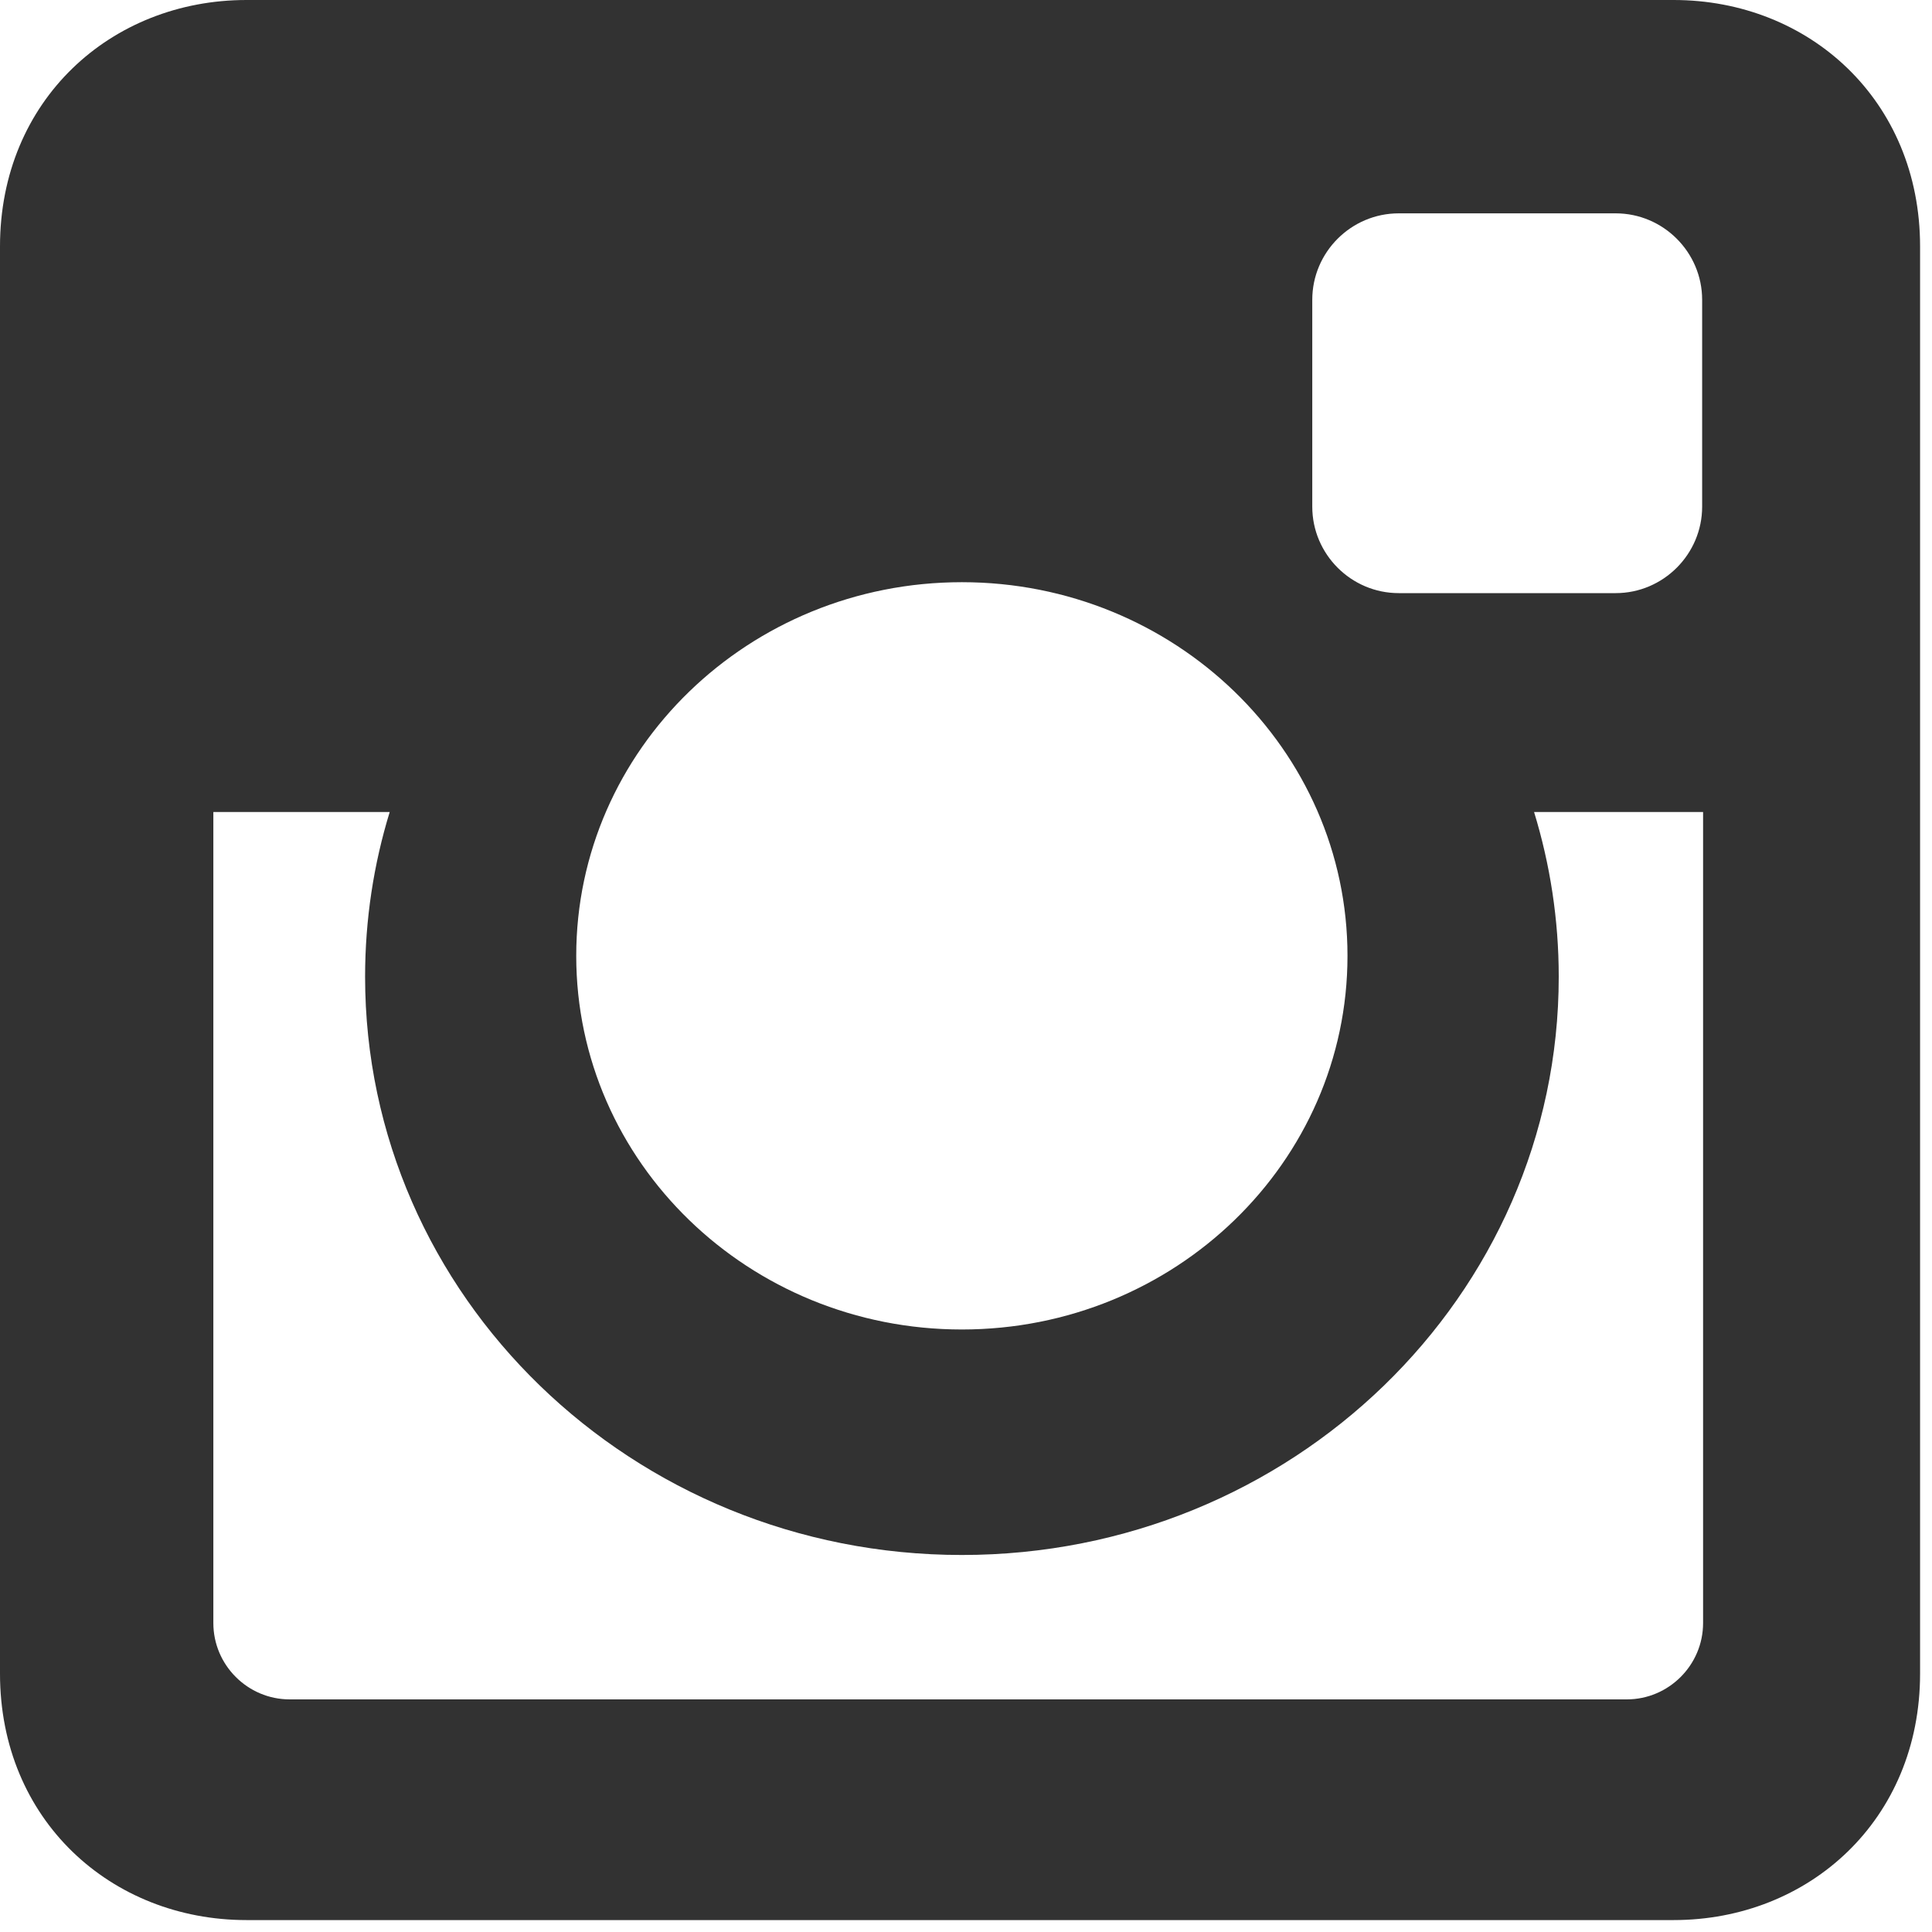
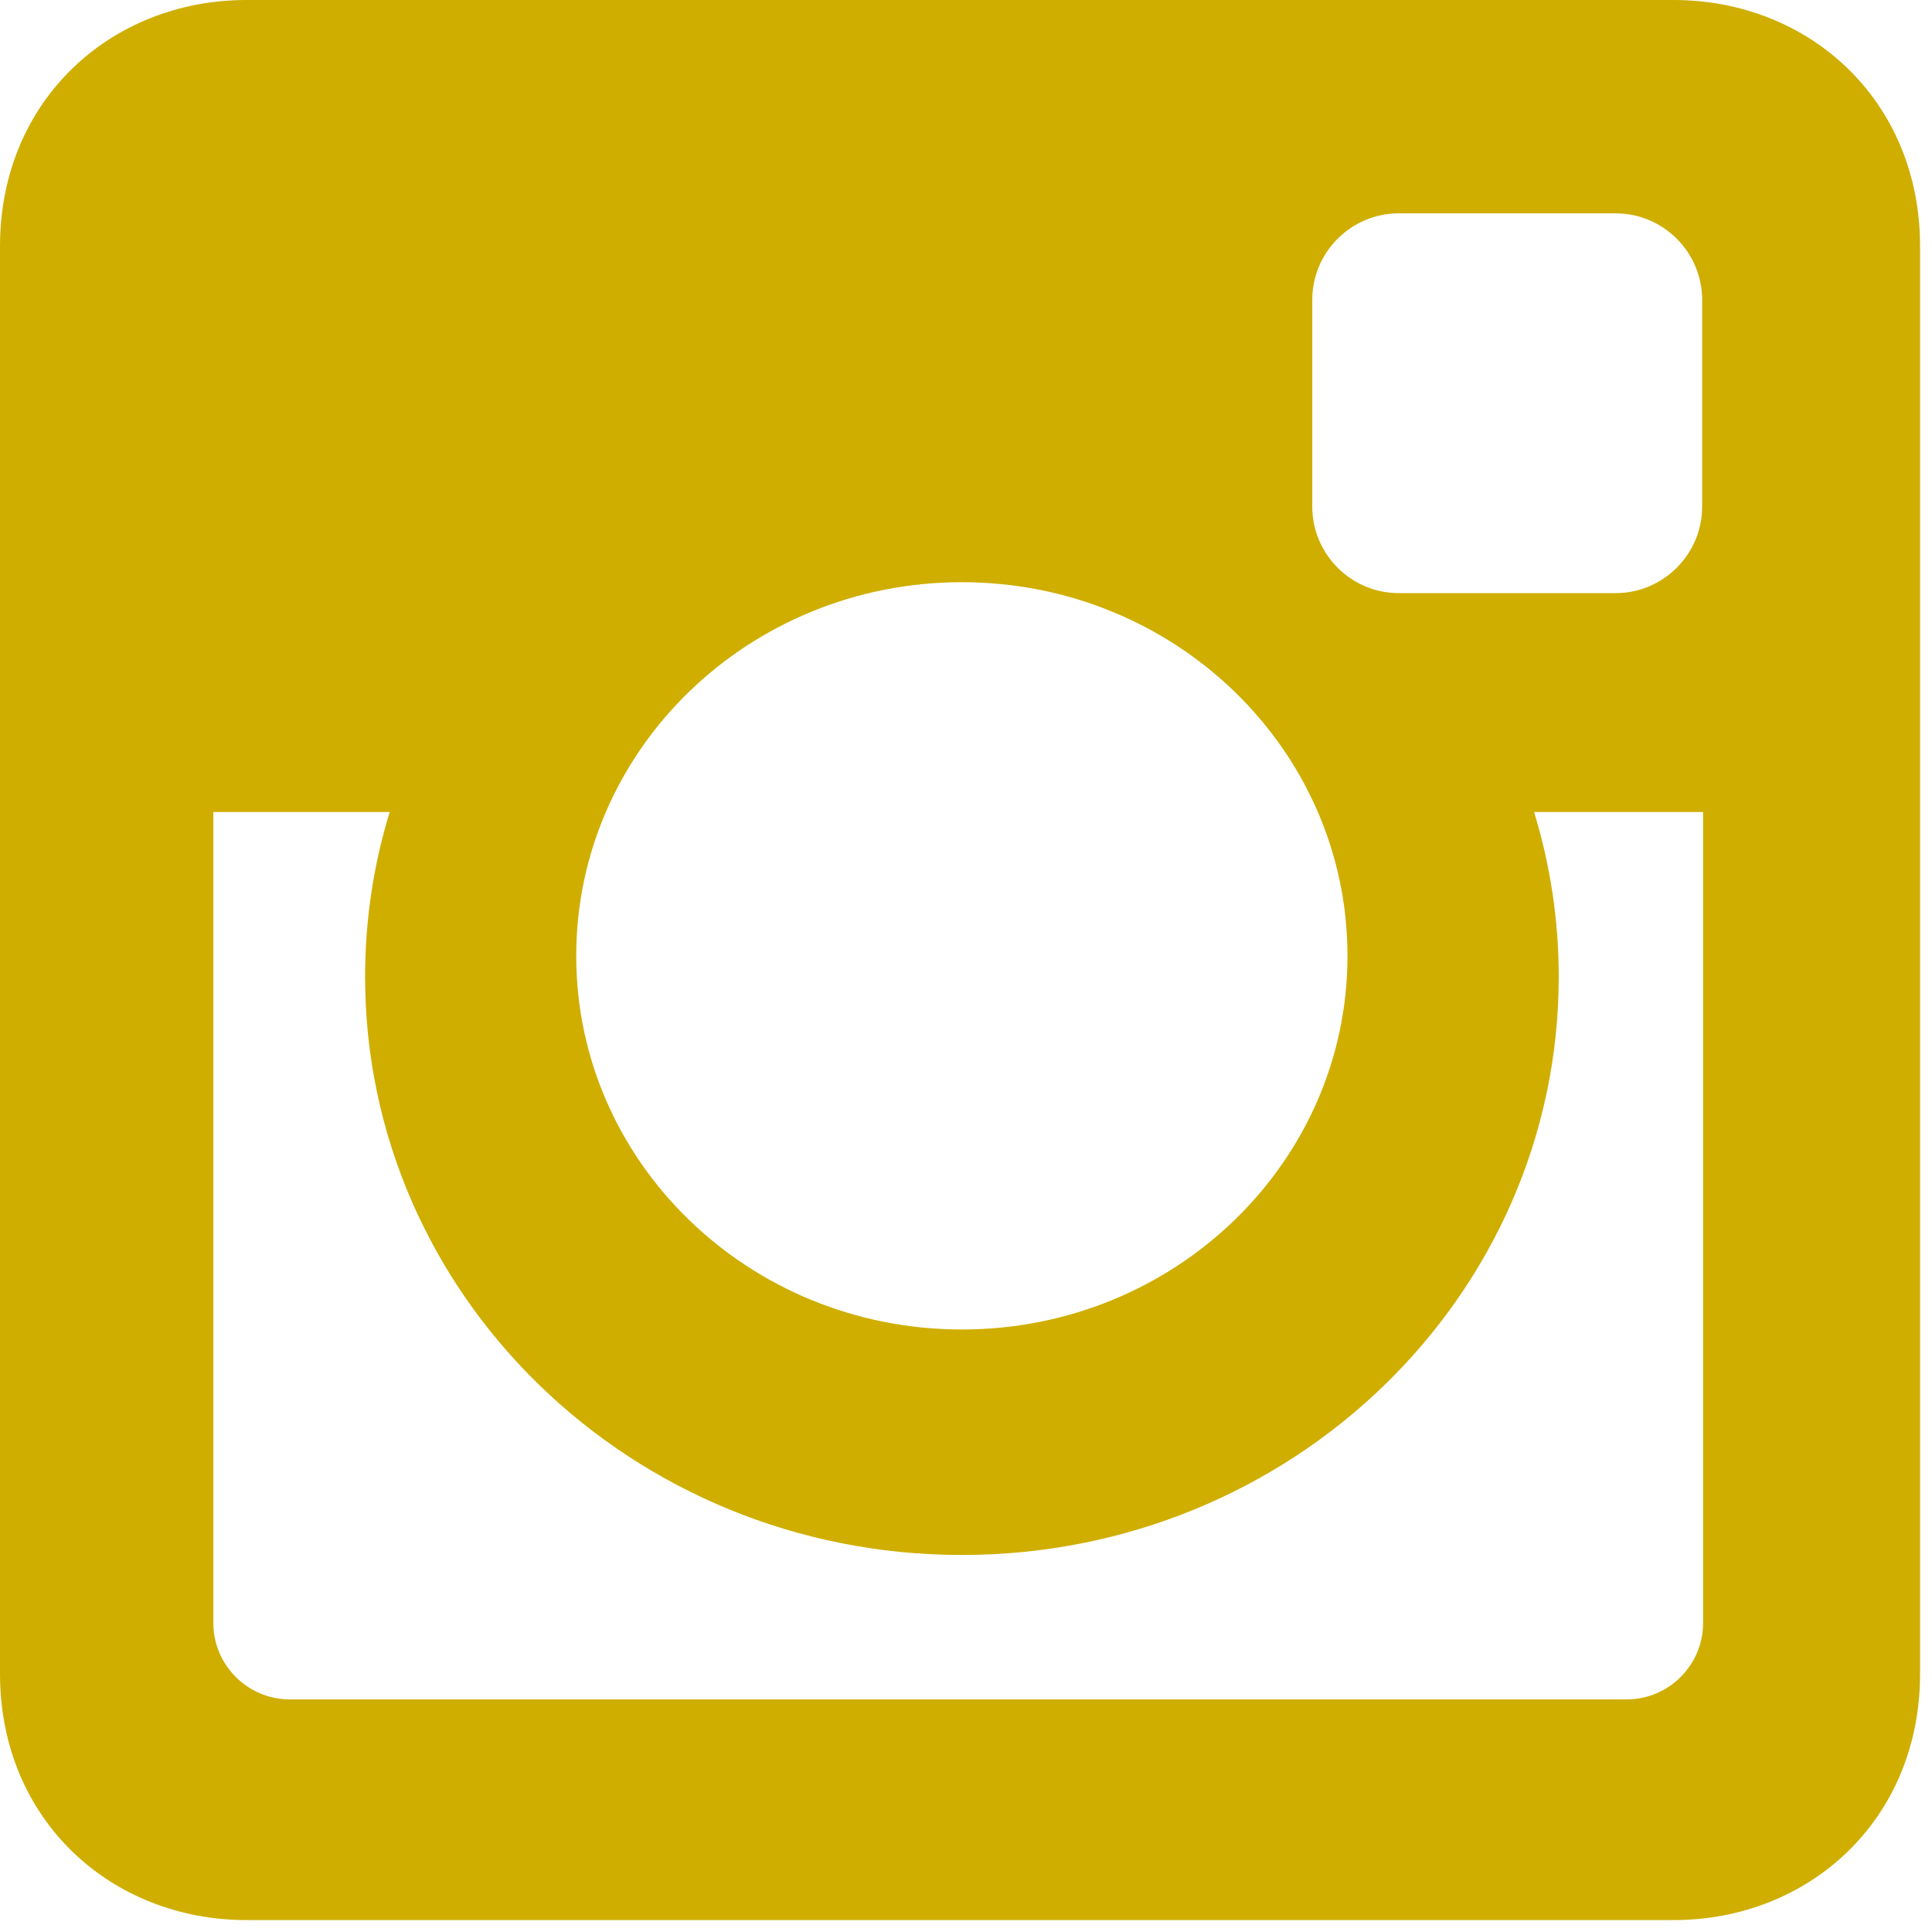
<svg xmlns="http://www.w3.org/2000/svg" width="35px" height="35px" viewBox="0 0 35 35" version="1.1">
  <defs />
  <g id="Home" stroke="none" stroke-width="1" fill="none" fill-rule="evenodd" opacity="1">
-     <g id="Desktop-HD" transform="translate(-1258, -952)" fill="#323232" fill-rule="nonzero">
+     <g id="Desktop-HD" transform="translate(-1258, -952)" fill="#CFAE00" fill-rule="nonzero">
      <g id="Footer" transform="translate(0, 932)">
        <g id="instagram-social-network-logo-of-photo-camera" transform="translate(1258, 20)">
          <path d="M4.465,0 L30.319,0 C32.775,0 34.784,1.818 34.784,4.464 L34.784,30.32 C34.784,32.966 32.775,34.784 30.319,34.784 L4.465,34.784 C2.009,34.784 0,32.966 0,30.32 L0,4.464 C0,1.818 2.009,0 4.465,0 Z M25.339,3.865 C24.477,3.865 23.773,4.569 23.773,5.431 L23.773,9.179 C23.773,10.04 24.477,10.745 25.339,10.745 L29.27,10.745 C30.131,10.745 30.836,10.04 30.836,9.179 L30.836,5.431 C30.836,4.569 30.131,3.865 29.27,3.865 L25.339,3.865 Z M30.852,14.71 L27.791,14.71 C28.081,15.656 28.238,16.657 28.238,17.694 C28.238,23.48 23.396,28.17 17.425,28.17 C11.454,28.17 6.614,23.48 6.614,17.694 C6.614,16.657 6.77,15.655 7.06,14.71 L3.865,14.71 L3.865,29.403 C3.865,30.164 4.487,30.786 5.248,30.786 L29.47,30.786 C30.231,30.786 30.853,30.164 30.853,29.403 L30.853,14.71 L30.852,14.71 Z M17.425,10.547 C13.567,10.547 10.439,13.578 10.439,17.316 C10.439,21.055 13.567,24.085 17.425,24.085 C21.283,24.085 24.411,21.055 24.411,17.316 C24.411,13.578 21.283,10.547 17.425,10.547 Z" id="Shape" />
        </g>
      </g>
    </g>
  </g>
</svg>
